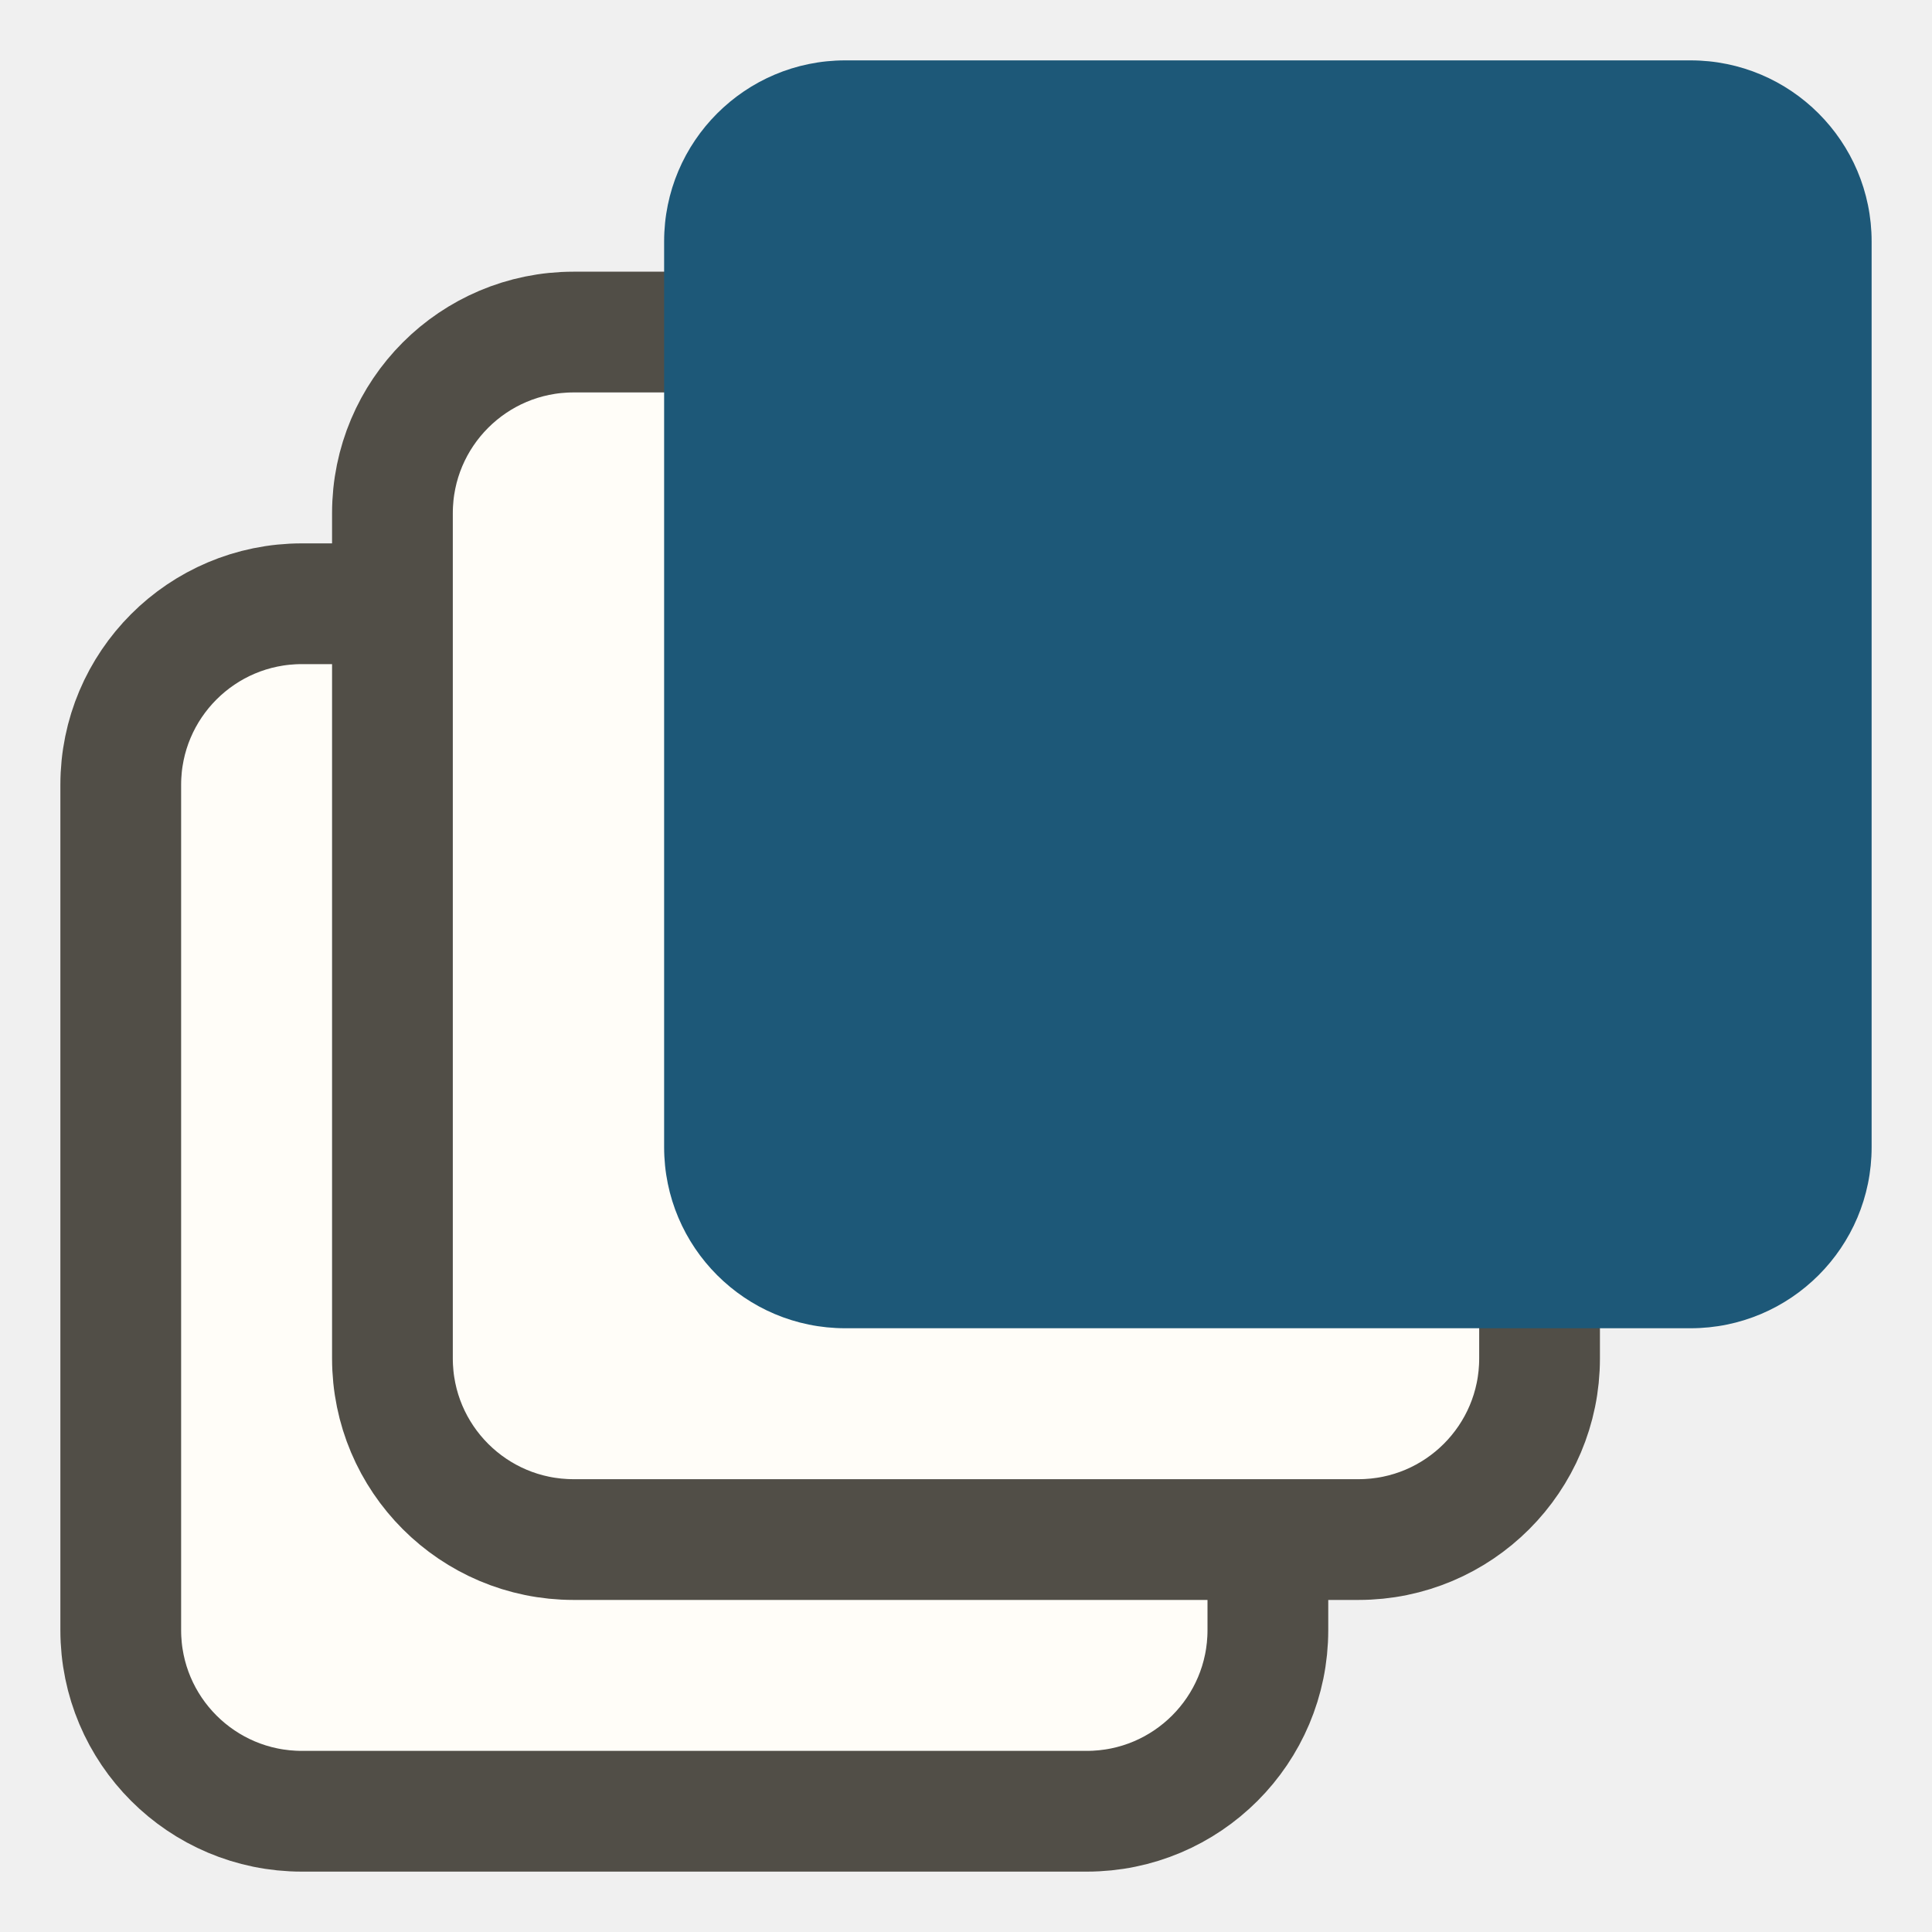
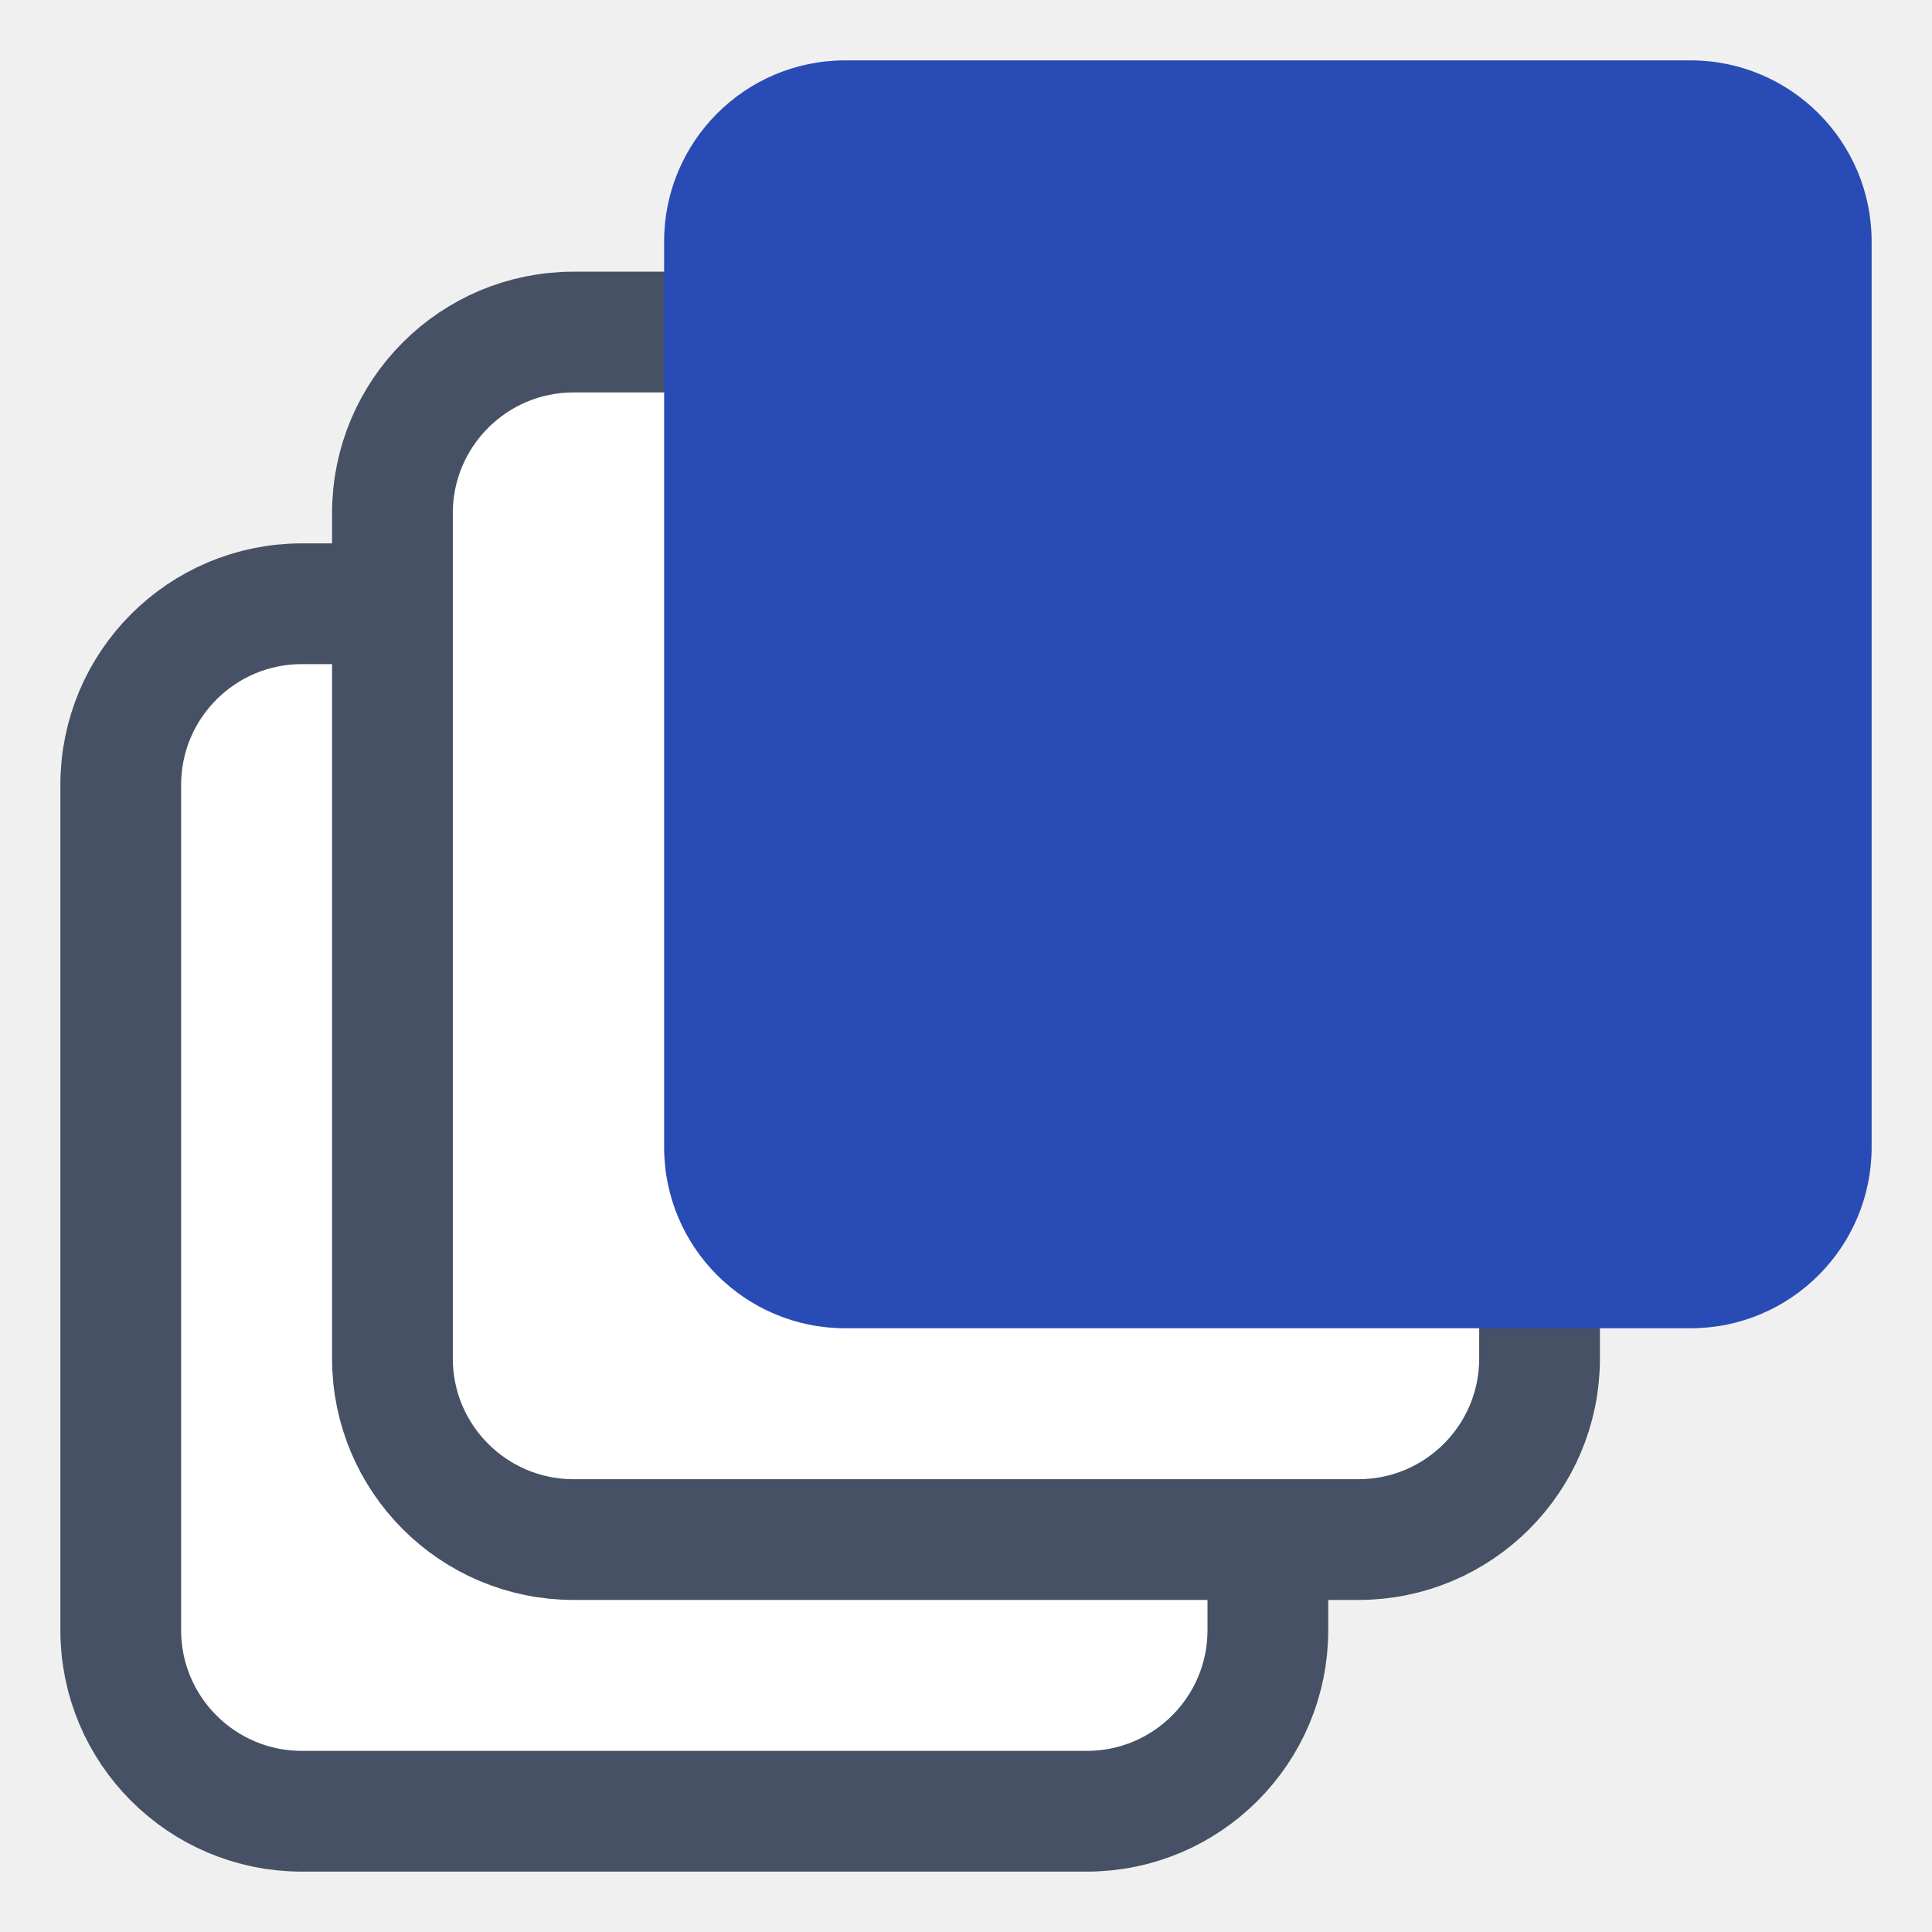
<svg xmlns="http://www.w3.org/2000/svg" viewBox="0 0 32 32">
  <style>
-     .s { fill: #fffdf8; stroke: #514e47; }
-     .a { fill: #1d5878; }
+     .s { fill: #ffffff; stroke: #465165; }
+     .a { fill: #284bb5; }
    @media (prefers-color-scheme: dark) {
-       .s { fill: #1b1c1a; stroke: #b3afa5; }
-       .a { fill: #8ac2df; }
+       .s { fill: #1b2231; stroke: #bec8da; }
+       .a { fill: #a7bdff; }
    }
  </style>
  <rect class="s" x="2" y="10" width="19" height="20" rx="3" stroke-width="2" />
  <rect class="s" x="6.5" y="5.5" width="19" height="20" rx="3" stroke-width="2" />
  <rect class="a" x="11" y="1" width="20" height="21" rx="3" />
</svg>
